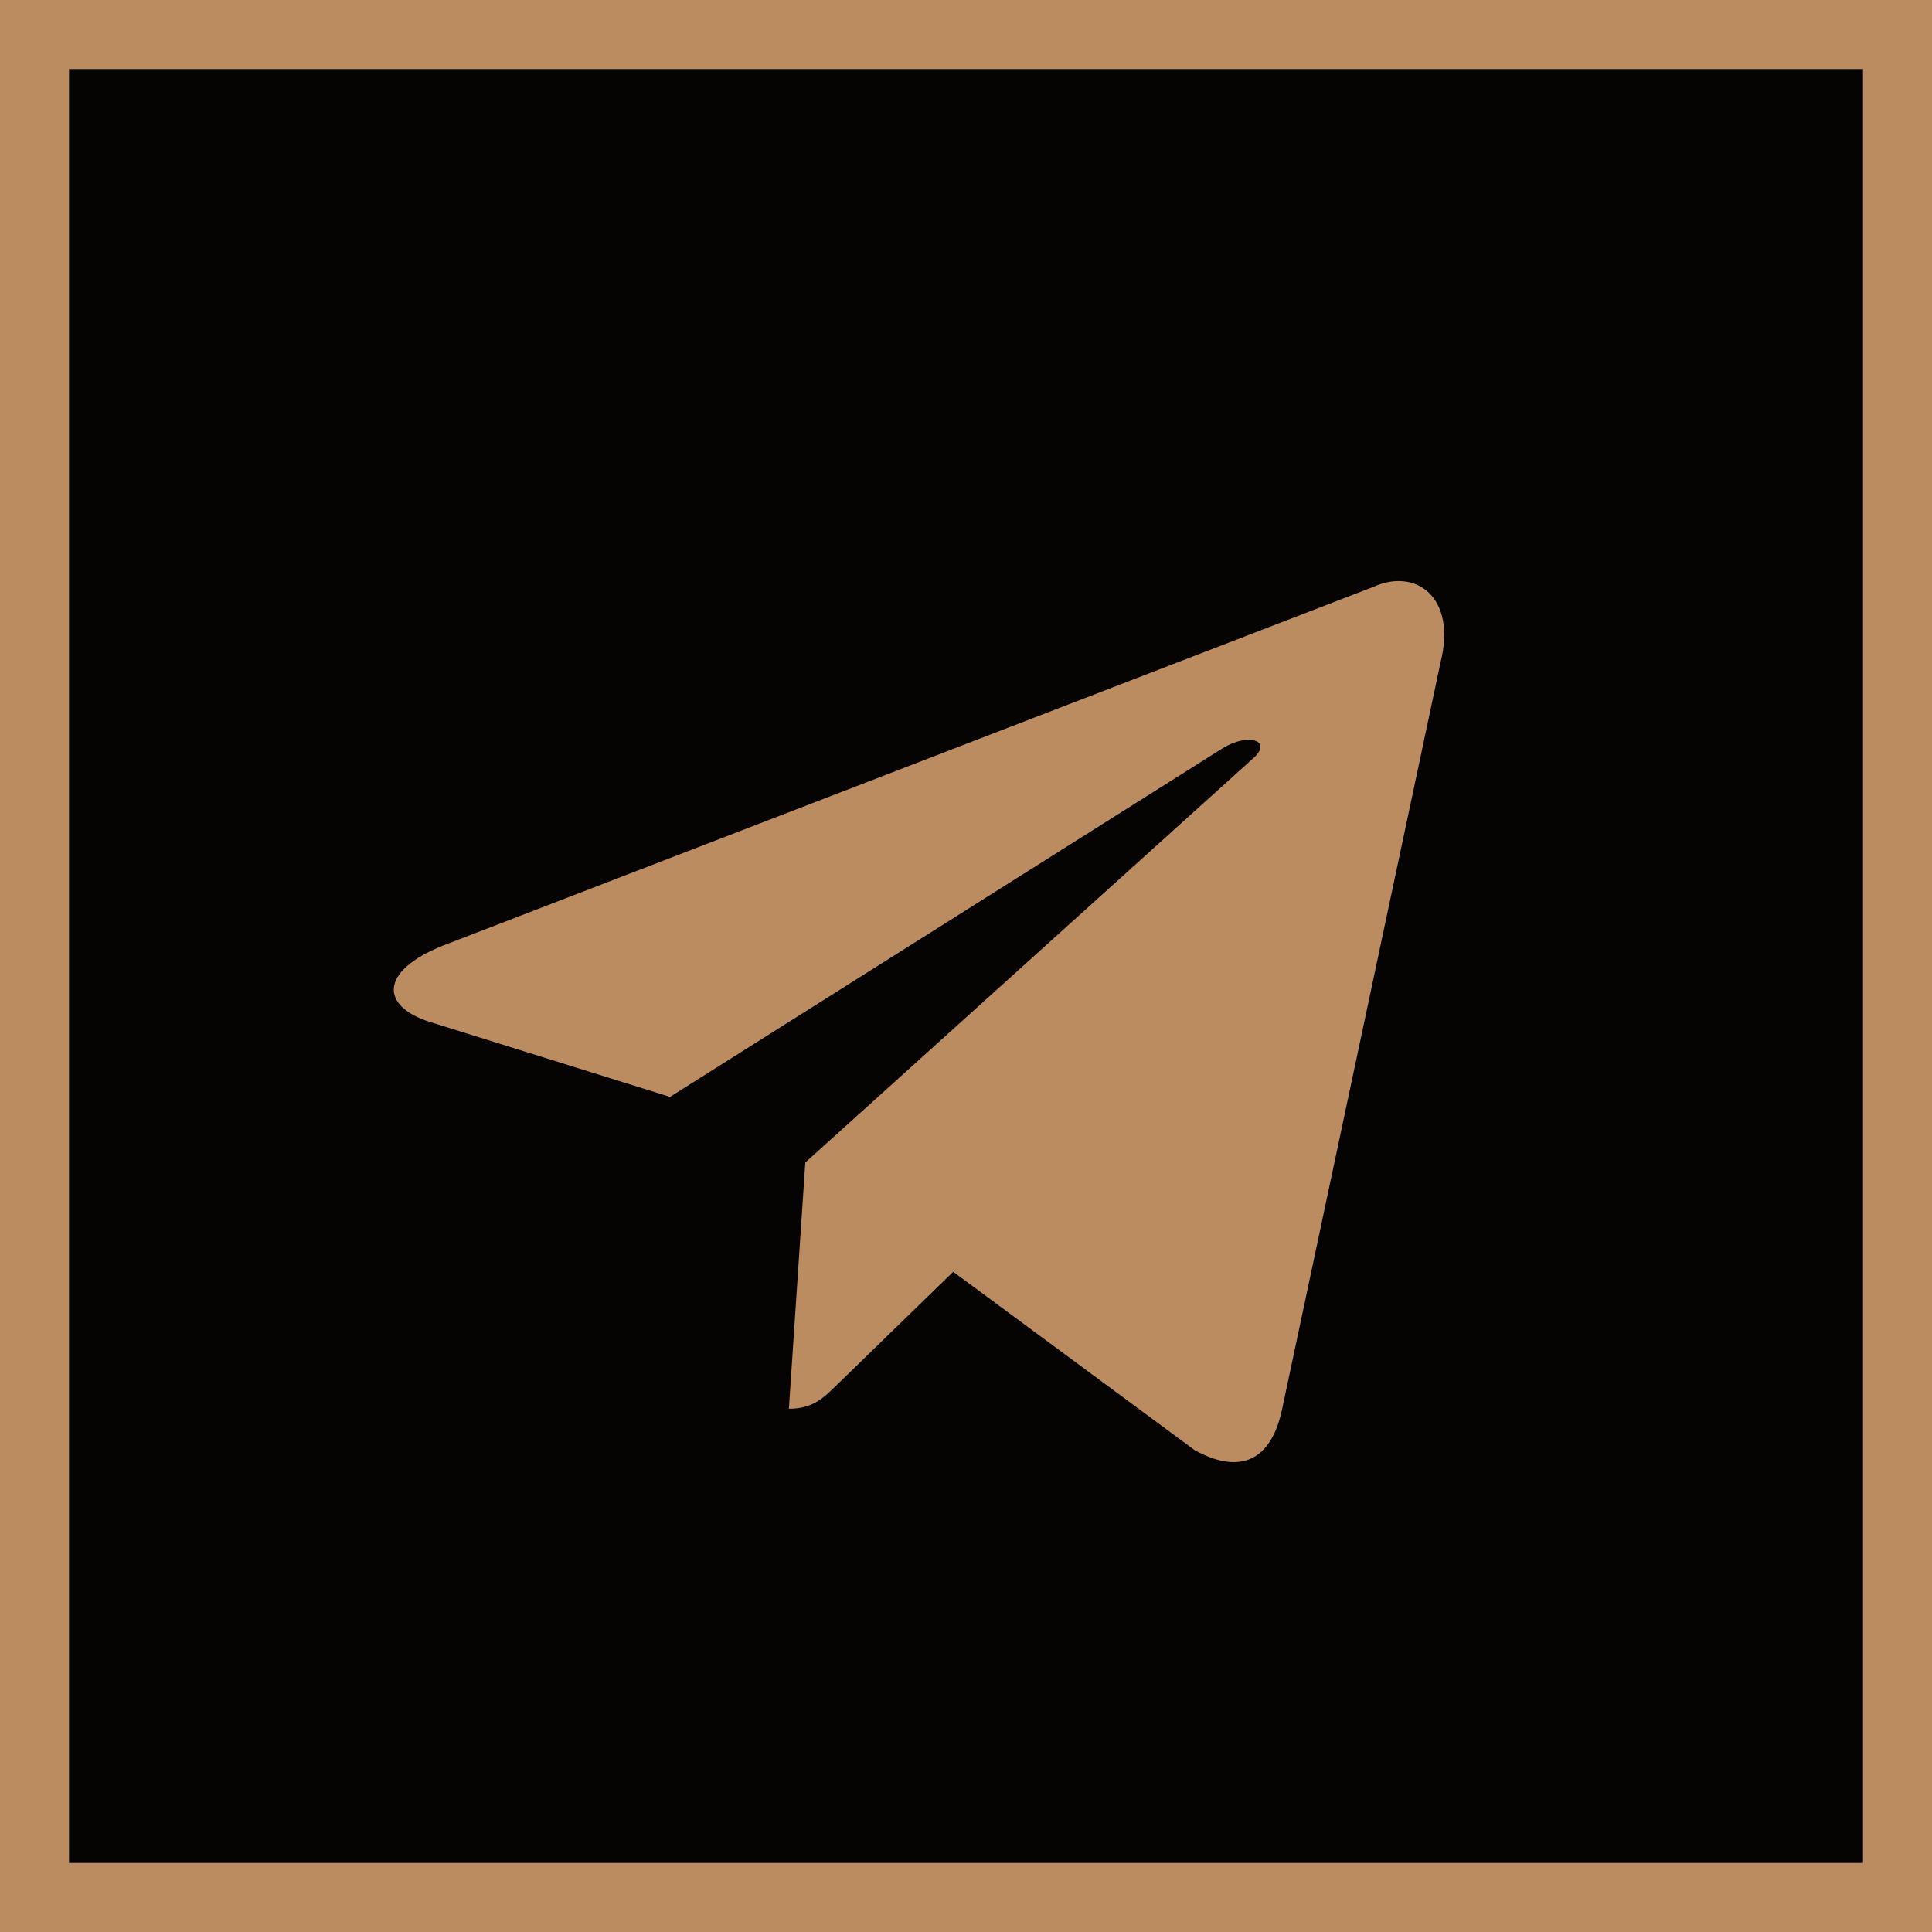
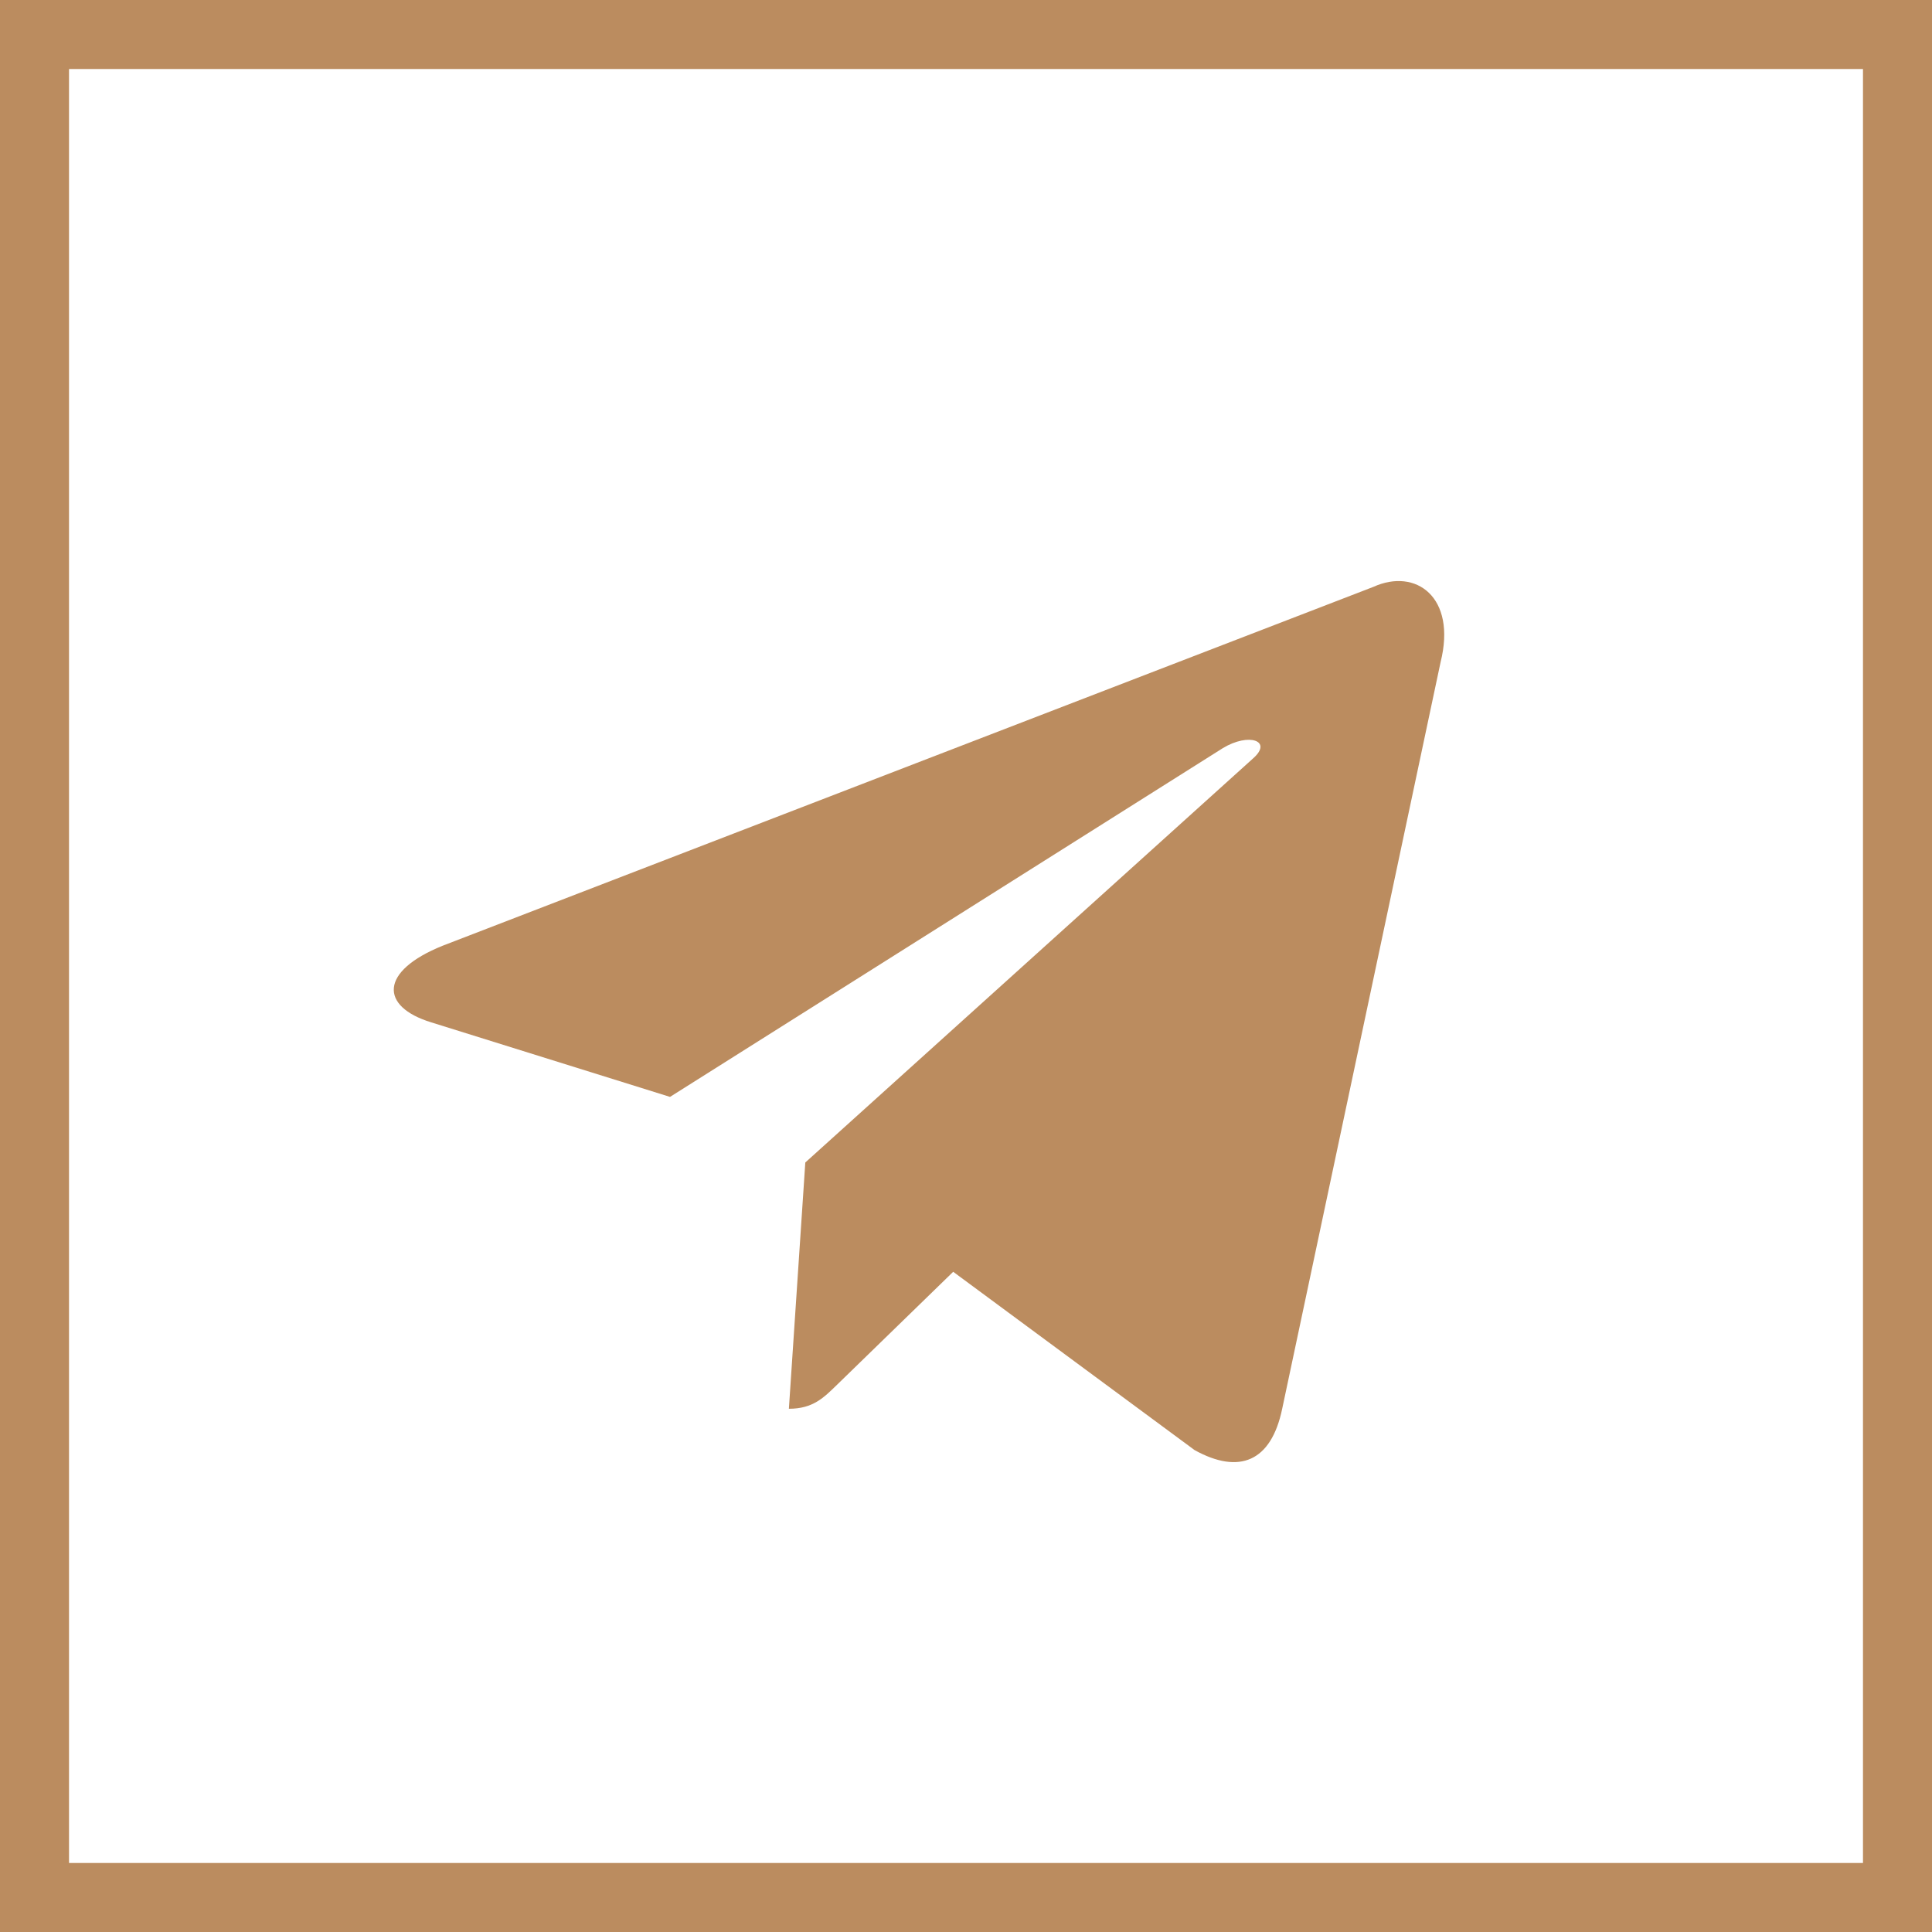
<svg xmlns="http://www.w3.org/2000/svg" width="40" height="40" viewBox="0 0 40 40" fill="none">
-   <path d="M0 0H40V40H0V0Z" fill="#050402" />
+   <path d="M0 0H40V40H0V0Z" fill="none" />
  <path d="M16.673 24.069L16.333 29.167C16.833 29.167 17.054 28.938 17.333 28.667L19.735 26.331L24.733 30.023C25.653 30.531 26.317 30.268 26.546 29.169L29.826 13.709C30.162 12.362 29.313 11.751 28.433 12.151L9.168 19.579C7.853 20.107 7.861 20.84 8.929 21.167L13.872 22.71L25.318 15.489C25.858 15.162 26.354 15.338 25.947 15.699L16.673 24.068L16.673 24.069Z" fill="#BB8C5F" />
  <path d="M0 0V-1.429H-1.429V0H0ZM40 0H41.429V-1.429H40V0ZM40 40V41.429H41.429V40H40ZM0 40H-1.429V41.429H0V40ZM0 1.429H40V-1.429H0V1.429ZM38.571 0V40H41.429V0H38.571ZM40 38.571H0V41.429H40V38.571ZM1.429 40V0H-1.429V40H1.429Z" fill="#BB8C5F" />
</svg>
